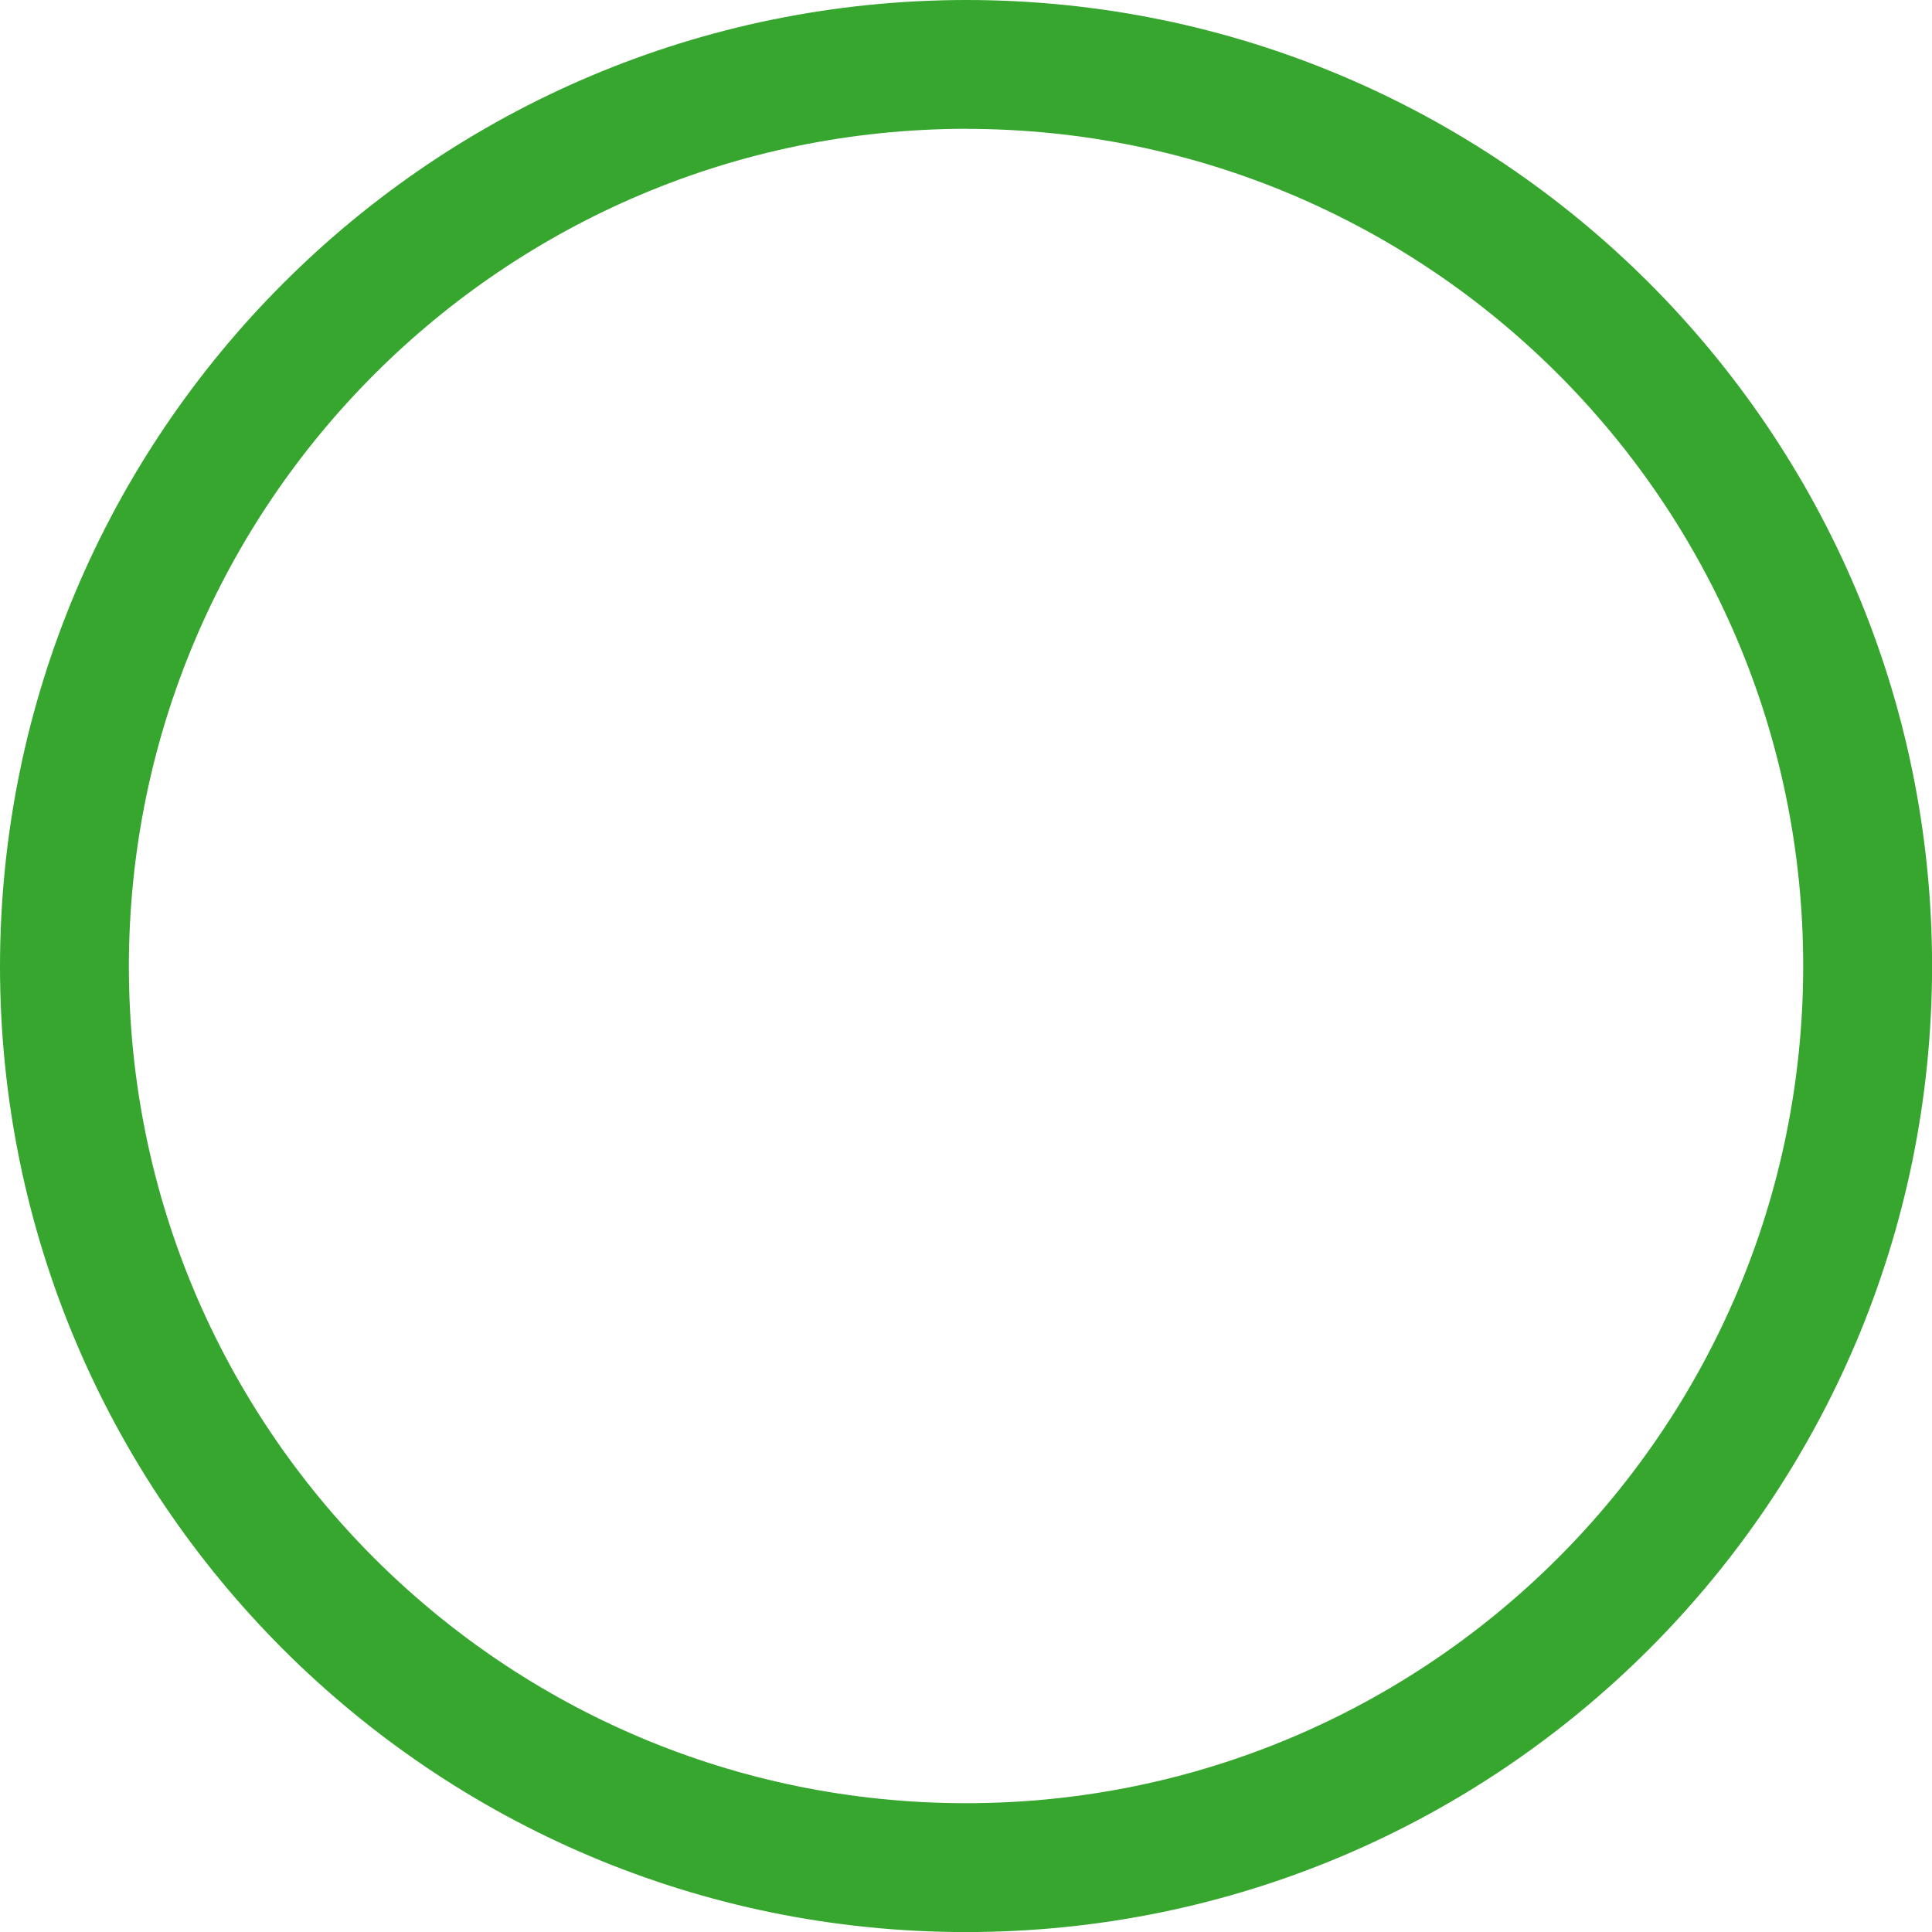
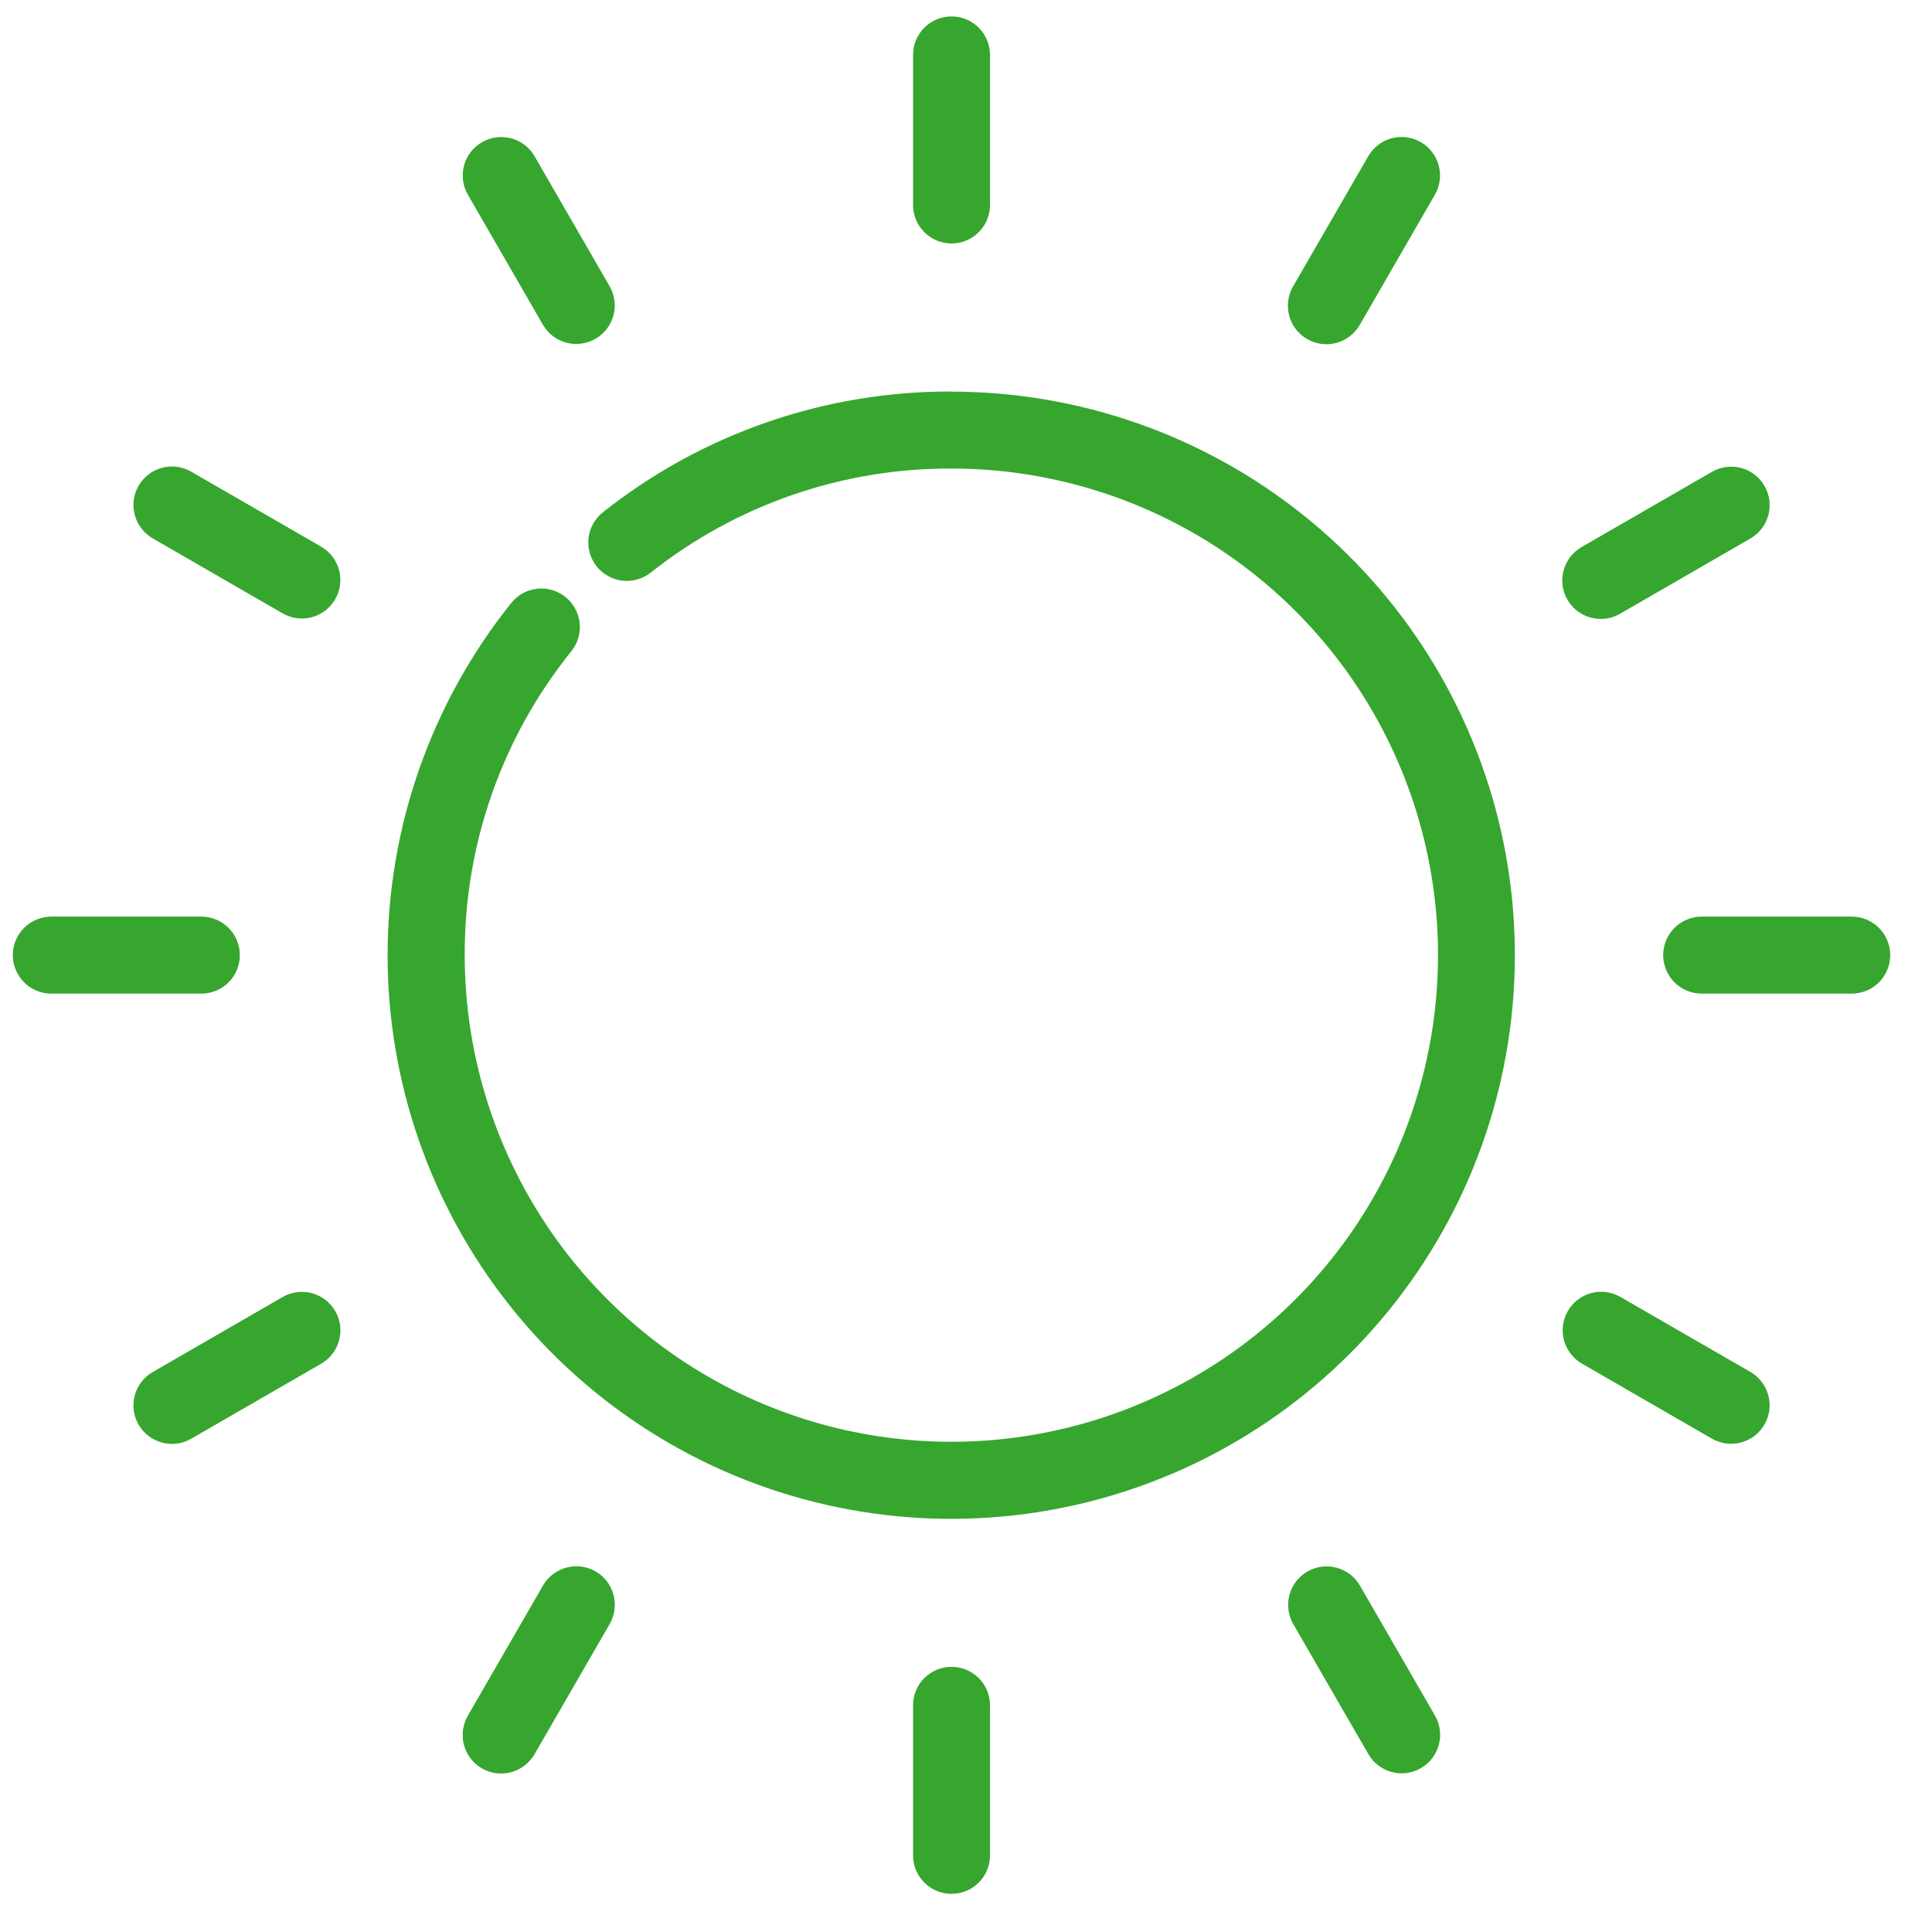
- <svg xmlns="http://www.w3.org/2000/svg" width="32.309" height="32.309" viewBox="0 0 32.309 32.309">
-   <path id="Path_311" data-name="Path 311" d="M40.5,56.155A16.155,16.155,0,1,0,56.655,40,16.173,16.173,0,0,0,40.5,56.155Zm16.155-14a14,14,0,1,1-14,14A14.016,14.016,0,0,1,56.655,42.154Zm0,0" transform="translate(-40.5 -40)" fill="#36a62f" />
+ <svg xmlns="http://www.w3.org/2000/svg" width="37" height="37" viewBox="0 0 37 37" fill="none">
+   <path d="M18.223 7.698C15.845 7.69 13.535 8.489 11.672 9.966C11.616 10.01 11.57 10.064 11.535 10.126C11.501 10.187 11.479 10.255 11.47 10.325C11.462 10.395 11.468 10.466 11.487 10.534C11.506 10.602 11.538 10.665 11.582 10.721C11.626 10.776 11.68 10.822 11.742 10.857C11.803 10.892 11.871 10.914 11.941 10.922C12.011 10.93 12.082 10.925 12.15 10.905C12.218 10.886 12.281 10.854 12.337 10.81C14.011 9.483 16.086 8.765 18.223 8.773C20.105 8.773 21.946 9.332 23.511 10.378C25.076 11.425 26.296 12.912 27.016 14.651C27.736 16.391 27.924 18.305 27.556 20.151C27.189 21.997 26.282 23.694 24.951 25.025C23.619 26.356 21.923 27.262 20.076 27.629C18.23 27.996 16.316 27.808 14.576 27.087C12.837 26.366 11.351 25.146 10.305 23.581C9.259 22.015 8.7 20.175 8.7 18.292C8.692 16.129 9.429 14.029 10.787 12.345C10.831 12.29 10.864 12.226 10.884 12.159C10.904 12.091 10.91 12.02 10.902 11.949C10.894 11.879 10.873 11.811 10.838 11.749C10.804 11.687 10.758 11.633 10.703 11.589C10.648 11.544 10.585 11.512 10.517 11.492C10.449 11.472 10.378 11.466 10.308 11.474C10.237 11.482 10.169 11.503 10.107 11.537C10.046 11.572 9.991 11.617 9.947 11.673C8.446 13.547 7.627 15.875 7.623 18.276C7.619 20.677 8.431 23.008 9.925 24.887C11.419 26.766 13.507 28.082 15.847 28.619C18.187 29.156 20.64 28.883 22.804 27.843C24.968 26.803 26.715 25.059 27.759 22.897C28.802 20.735 29.08 18.282 28.547 15.941C28.014 13.601 26.701 11.51 24.825 10.013C22.948 8.515 20.618 7.7 18.218 7.7L18.223 7.698Z" fill="#36A62F" stroke="#36A62F" stroke-width="0.4" />
+   <path d="M18.223 0.515C18.08 0.515 17.944 0.571 17.843 0.672C17.742 0.773 17.686 0.909 17.686 1.052V3.925C17.686 4.068 17.742 4.204 17.843 4.305C17.944 4.406 18.08 4.463 18.223 4.463C18.365 4.463 18.502 4.406 18.603 4.305C18.703 4.204 18.76 4.068 18.76 3.925V1.052C18.76 0.909 18.703 0.773 18.603 0.672C18.502 0.571 18.365 0.515 18.223 0.515V0.515Z" fill="#36A62F" stroke="#36A62F" stroke-width="0.4" />
+   <path d="M11.501 5.581L10.065 3.093C10.03 3.032 9.983 2.978 9.927 2.935C9.871 2.892 9.807 2.861 9.739 2.843C9.601 2.806 9.454 2.825 9.331 2.896C9.207 2.967 9.117 3.085 9.08 3.222C9.043 3.36 9.063 3.507 9.134 3.63L10.57 6.118C10.642 6.242 10.759 6.332 10.897 6.369C11.034 6.406 11.181 6.386 11.304 6.315C11.428 6.244 11.518 6.127 11.555 5.989C11.592 5.851 11.572 5.705 11.501 5.581Z" fill="#36A62F" stroke="#36A62F" stroke-width="0.4" />
+   <path d="M6.05 10.642L3.561 9.206C3.438 9.134 3.291 9.115 3.154 9.152C3.016 9.189 2.899 9.279 2.827 9.403C2.756 9.526 2.737 9.673 2.774 9.81C2.811 9.948 2.901 10.065 3.024 10.137L5.512 11.573C5.636 11.644 5.782 11.664 5.92 11.627C6.058 11.59 6.175 11.5 6.246 11.376C6.318 11.253 6.337 11.106 6.3 10.968C6.263 10.831 6.173 10.713 6.05 10.642Z" fill="#36A62F" stroke="#36A62F" stroke-width="0.4" />
+   <path d="M3.856 17.754H0.983C0.84 17.754 0.703 17.811 0.603 17.912C0.502 18.012 0.445 18.149 0.445 18.292C0.445 18.434 0.502 18.571 0.603 18.672C0.703 18.772 0.84 18.829 0.983 18.829H3.856C3.998 18.829 4.135 18.772 4.236 18.672C4.337 18.571 4.393 18.434 4.393 18.292C4.393 18.149 4.337 18.012 4.236 17.912C4.135 17.811 3.998 17.754 3.856 17.754Z" fill="#36A62F" stroke="#36A62F" stroke-width="0.4" />
+   <path d="M6.246 25.207C6.174 25.084 6.057 24.995 5.919 24.958C5.782 24.922 5.635 24.942 5.512 25.013L3.024 26.45C2.963 26.485 2.909 26.532 2.866 26.588C2.824 26.644 2.792 26.707 2.774 26.776C2.755 26.844 2.751 26.915 2.76 26.985C2.769 27.055 2.792 27.122 2.827 27.183C2.863 27.245 2.91 27.298 2.966 27.341C3.022 27.384 3.085 27.416 3.154 27.434C3.222 27.452 3.293 27.457 3.363 27.448C3.433 27.439 3.5 27.416 3.561 27.38L6.05 25.944C6.111 25.909 6.165 25.861 6.208 25.805C6.251 25.749 6.283 25.685 6.301 25.616C6.32 25.548 6.324 25.476 6.315 25.406C6.305 25.336 6.282 25.268 6.246 25.207Z" fill="#36A62F" stroke="#36A62F" stroke-width="0.4" />
+   <path d="M11.307 30.268C11.184 30.197 11.038 30.177 10.901 30.214C10.763 30.25 10.646 30.339 10.574 30.462L9.137 32.95C9.101 33.012 9.076 33.08 9.066 33.15C9.056 33.221 9.059 33.293 9.077 33.362C9.095 33.431 9.127 33.496 9.17 33.553C9.213 33.61 9.267 33.657 9.329 33.693C9.391 33.729 9.459 33.752 9.53 33.761C9.601 33.77 9.673 33.764 9.741 33.745C9.81 33.726 9.874 33.694 9.93 33.649C9.986 33.605 10.033 33.55 10.068 33.488L11.504 31C11.574 30.876 11.593 30.73 11.556 30.593C11.52 30.456 11.43 30.34 11.307 30.268Z" fill="#36A62F" stroke="#36A62F" stroke-width="0.4" />
+   <path d="M18.223 32.122C18.08 32.122 17.944 32.178 17.843 32.279C17.742 32.38 17.686 32.516 17.686 32.659V35.532C17.686 35.675 17.742 35.811 17.843 35.912C17.944 36.013 18.08 36.069 18.223 36.069C18.365 36.069 18.502 36.013 18.603 35.912C18.703 35.811 18.76 35.675 18.76 35.532V32.659C18.76 32.516 18.703 32.38 18.603 32.279C18.502 32.178 18.365 32.122 18.223 32.122Z" fill="#36A62F" stroke="#36A62F" stroke-width="0.4" />
+   <path d="M27.308 32.955L25.872 30.467C25.801 30.344 25.683 30.253 25.546 30.217C25.408 30.18 25.261 30.199 25.138 30.27C25.015 30.341 24.924 30.459 24.887 30.596C24.851 30.734 24.87 30.881 24.941 31.004L26.378 33.492C26.449 33.616 26.566 33.706 26.704 33.743C26.841 33.78 26.988 33.761 27.111 33.689C27.235 33.618 27.325 33.501 27.362 33.363C27.399 33.225 27.38 33.079 27.308 32.955Z" fill="#36A62F" stroke="#36A62F" stroke-width="0.4" />
+   <path d="M33.421 26.447L30.933 25.011C30.81 24.94 30.663 24.92 30.525 24.957C30.388 24.994 30.27 25.084 30.199 25.208C30.128 25.331 30.109 25.478 30.145 25.616C30.183 25.753 30.273 25.871 30.396 25.942L32.884 27.378C32.945 27.413 33.013 27.436 33.083 27.446C33.153 27.455 33.224 27.45 33.292 27.432C33.36 27.413 33.424 27.382 33.48 27.339C33.536 27.296 33.583 27.242 33.618 27.181C33.654 27.12 33.676 27.053 33.686 26.983C33.695 26.913 33.69 26.842 33.672 26.774C33.654 26.705 33.622 26.642 33.579 26.585C33.536 26.53 33.483 26.483 33.421 26.447Z" fill="#36A62F" stroke="#36A62F" stroke-width="0.4" />
+   <path d="M35.463 17.754H32.589C32.447 17.754 32.31 17.811 32.209 17.912C32.109 18.012 32.052 18.149 32.052 18.292C32.052 18.434 32.109 18.571 32.209 18.672C32.31 18.772 32.447 18.829 32.589 18.829H35.463C35.605 18.829 35.742 18.772 35.843 18.672C35.943 18.571 36 18.434 36 18.292C36 18.149 35.943 18.012 35.843 17.912C35.742 17.811 35.605 17.754 35.463 17.754Z" fill="#36A62F" stroke="#36A62F" stroke-width="0.4" />
+   <path d="M33.618 9.404C33.547 9.281 33.429 9.191 33.292 9.155C33.154 9.119 33.008 9.138 32.885 9.21L30.396 10.646C30.334 10.681 30.279 10.727 30.235 10.783C30.191 10.839 30.158 10.904 30.139 10.973C30.12 11.041 30.114 11.113 30.123 11.184C30.132 11.255 30.155 11.323 30.191 11.385C30.227 11.447 30.274 11.501 30.331 11.544C30.388 11.587 30.453 11.619 30.522 11.636C30.591 11.654 30.663 11.658 30.734 11.648C30.805 11.638 30.872 11.613 30.934 11.576L33.422 10.14C33.483 10.105 33.537 10.058 33.58 10.002C33.623 9.945 33.655 9.881 33.673 9.813C33.691 9.744 33.696 9.673 33.687 9.603C33.677 9.533 33.654 9.465 33.618 9.404Z" fill="#36A62F" stroke="#36A62F" stroke-width="0.4" />
+   <path d="M27.111 2.896C26.988 2.824 26.842 2.805 26.704 2.841C26.567 2.877 26.45 2.967 26.378 3.09L24.941 5.578C24.904 5.639 24.88 5.707 24.87 5.778C24.86 5.848 24.863 5.92 24.881 5.989C24.899 6.059 24.93 6.123 24.974 6.18C25.017 6.237 25.071 6.285 25.133 6.32C25.195 6.356 25.263 6.379 25.334 6.388C25.405 6.397 25.477 6.392 25.545 6.373C25.614 6.354 25.678 6.321 25.734 6.277C25.79 6.233 25.837 6.178 25.872 6.115L27.308 3.627C27.378 3.504 27.397 3.358 27.36 3.221C27.324 3.084 27.234 2.967 27.111 2.896Z" fill="#36A62F" stroke="#36A62F" stroke-width="0.4" />
</svg>
